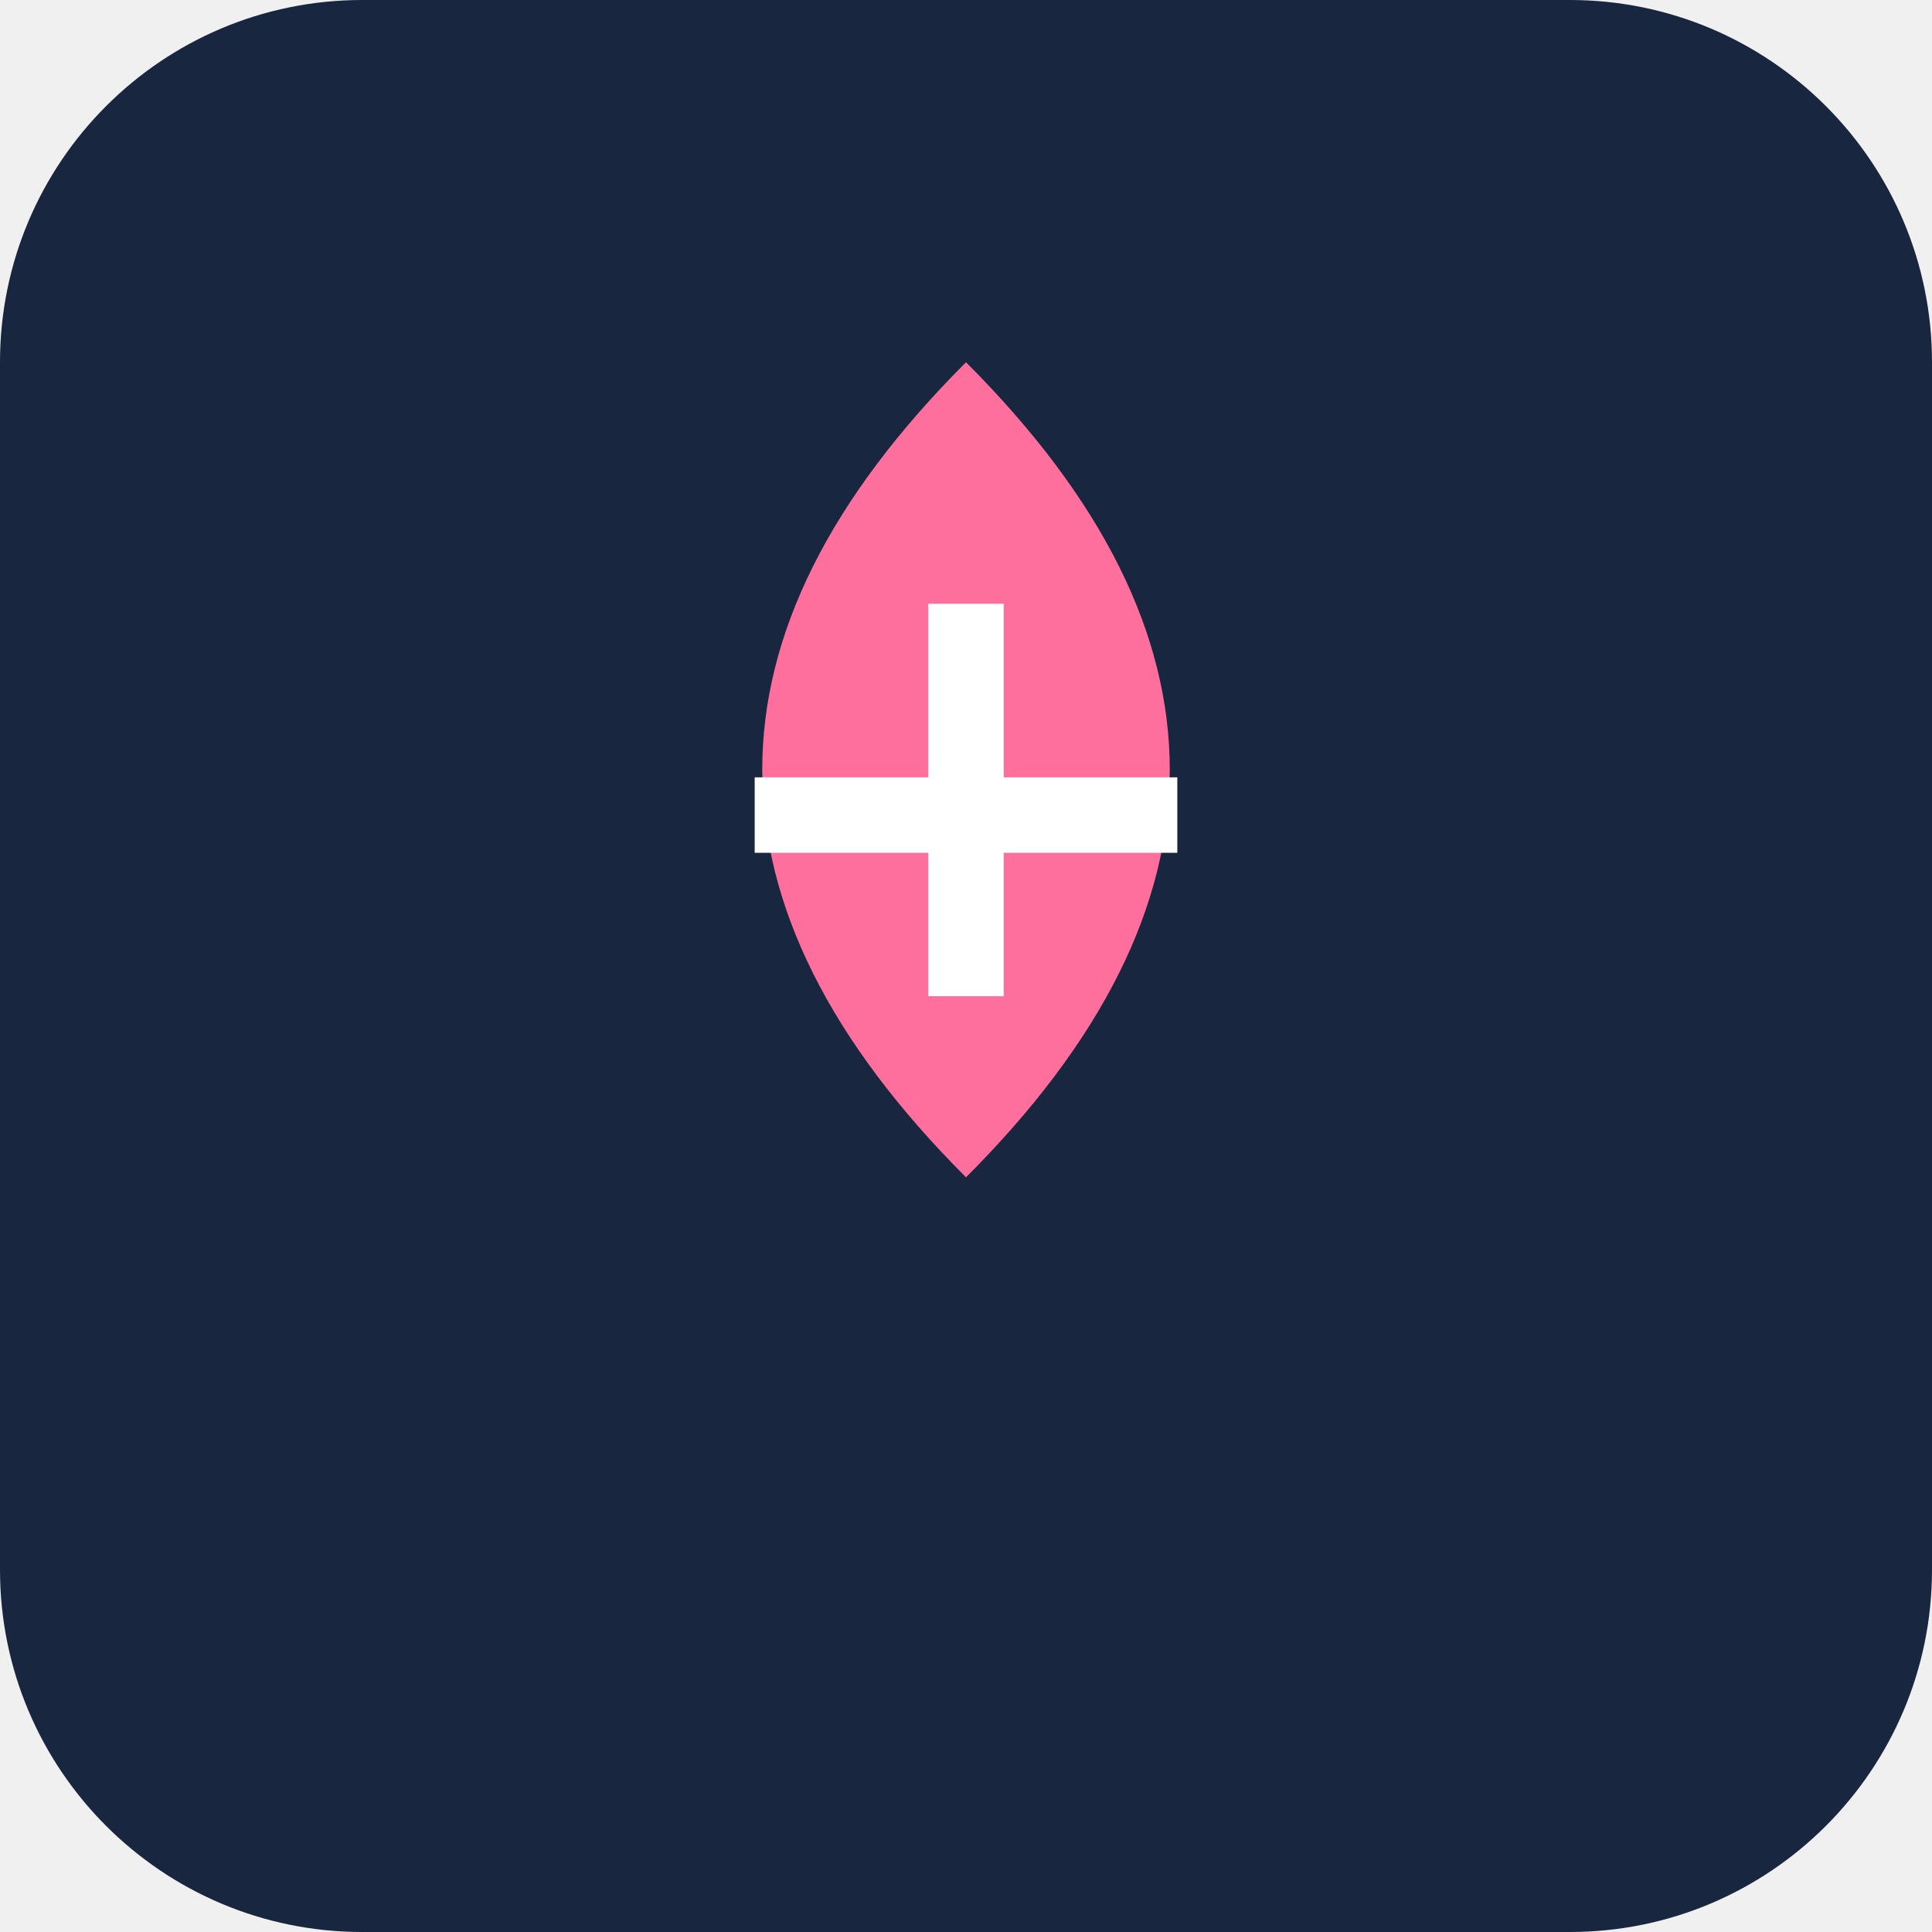
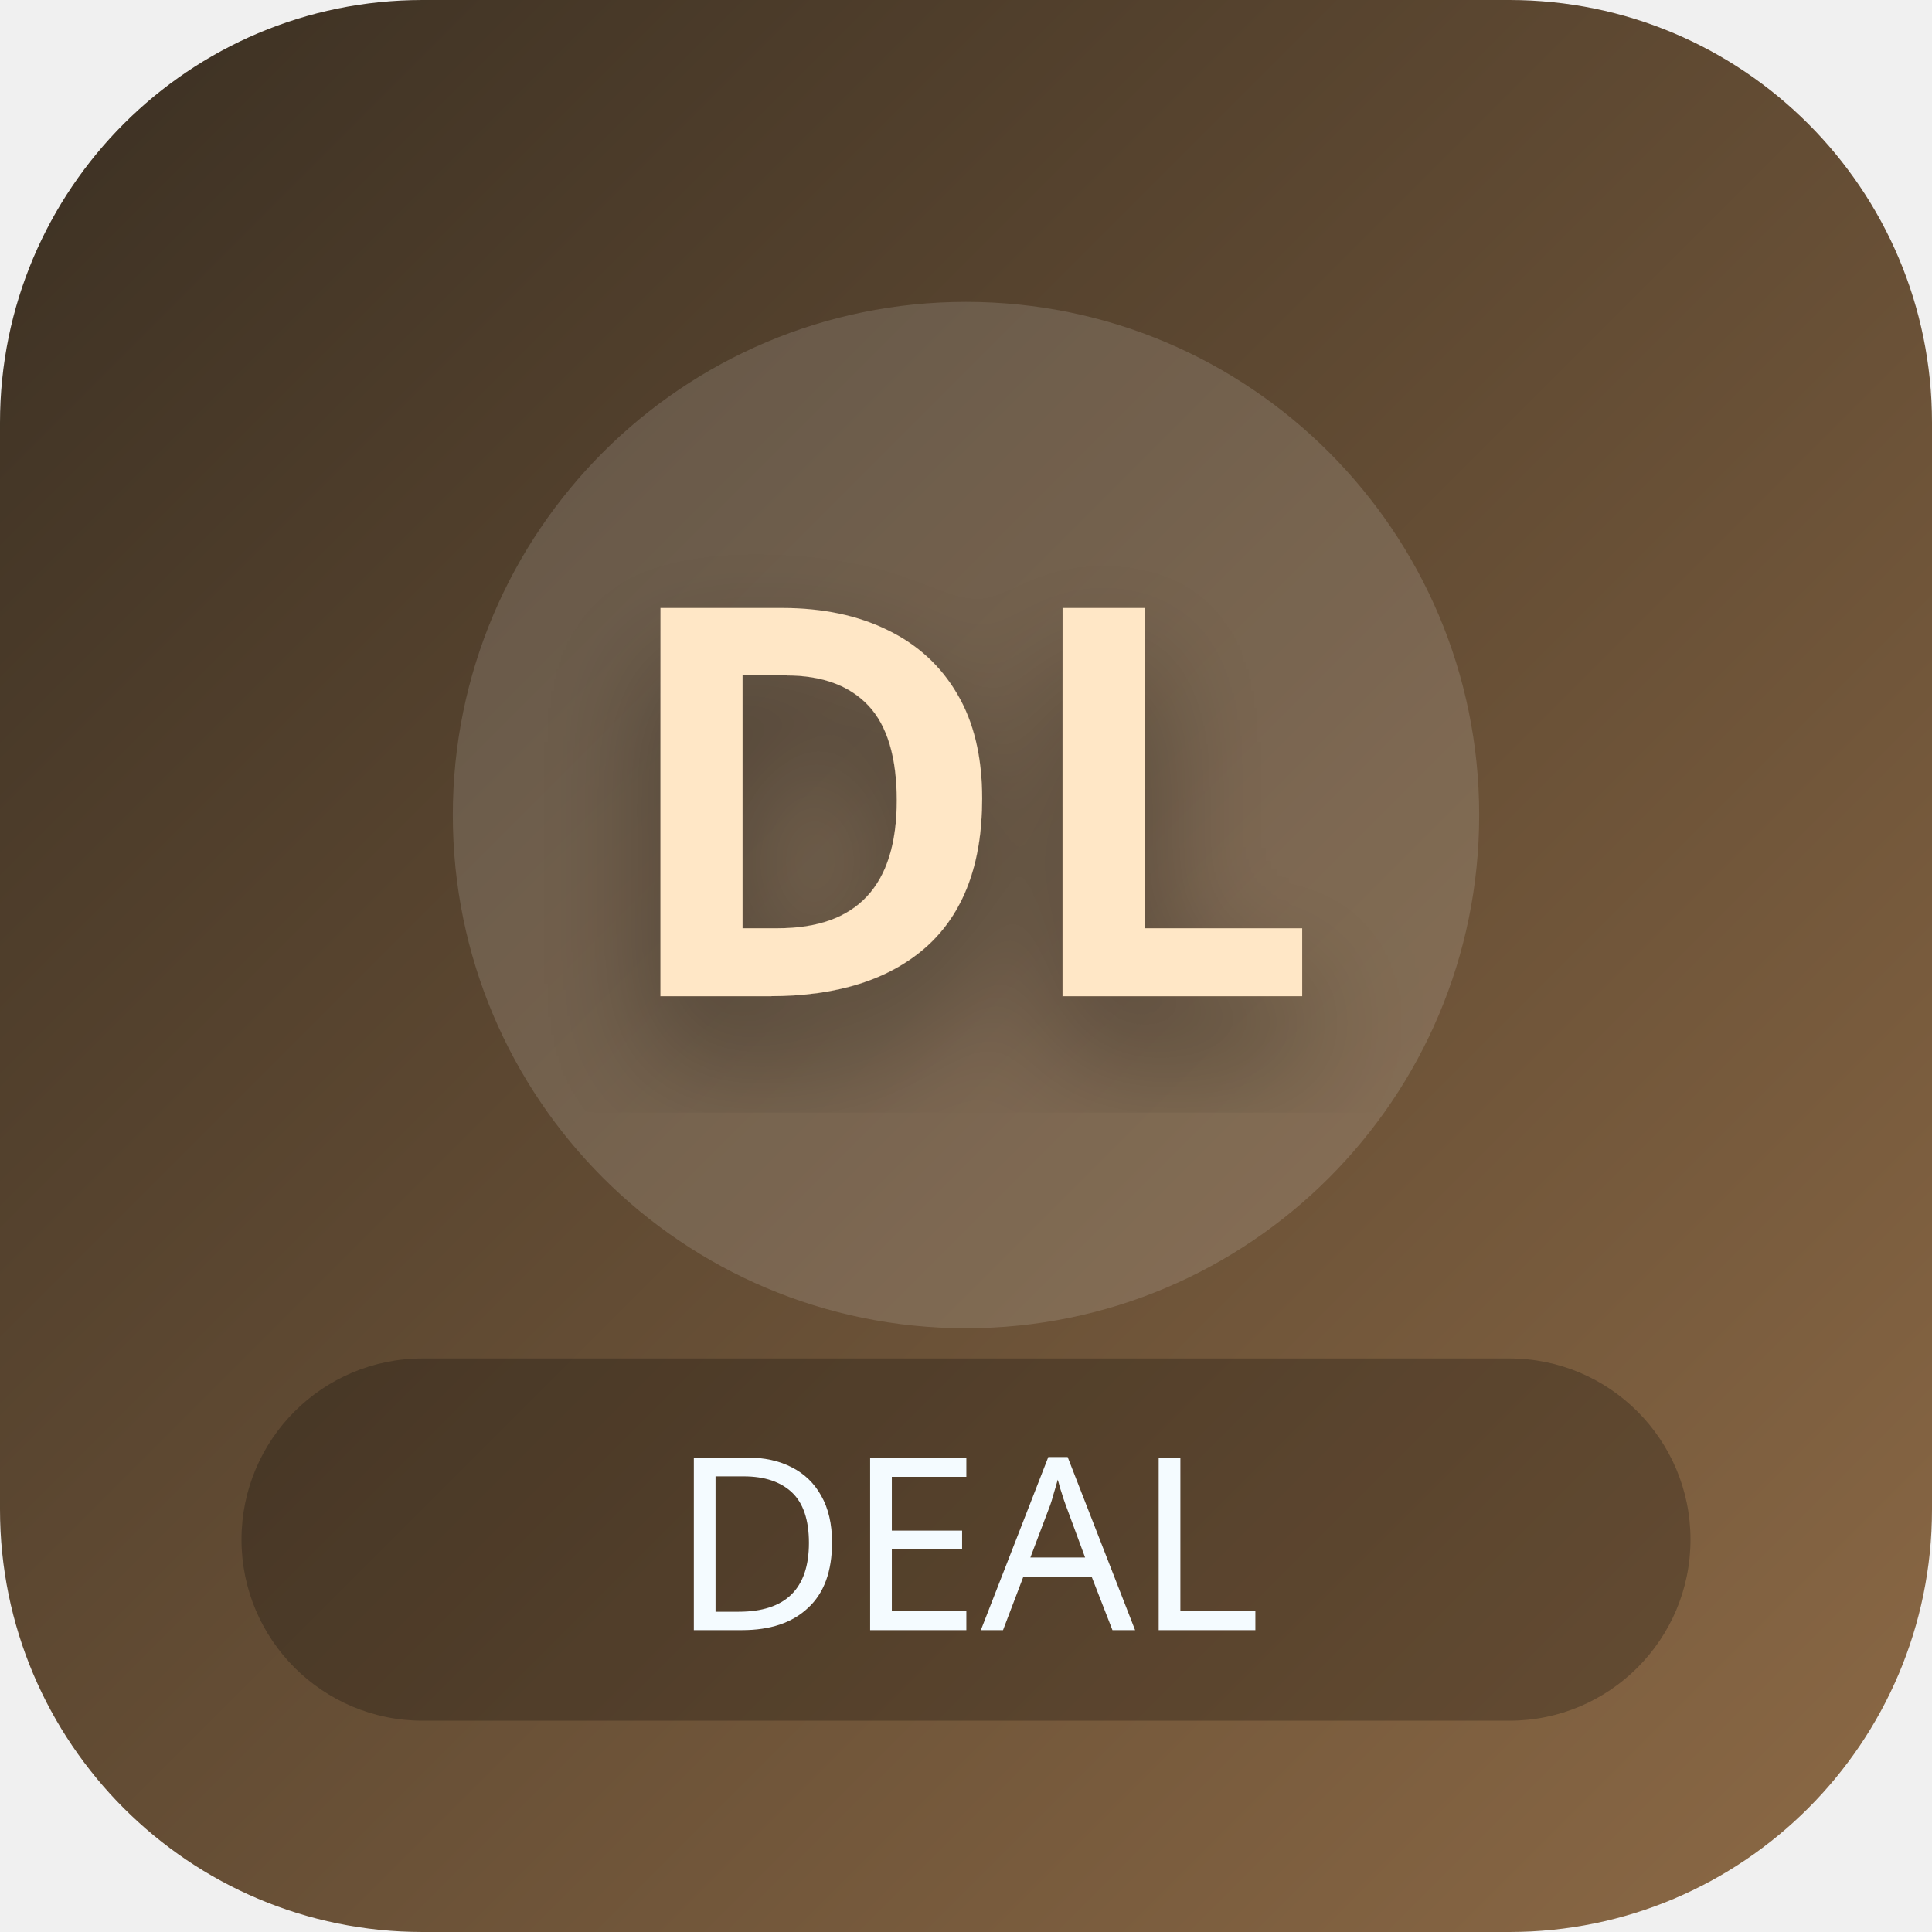
- <svg xmlns="http://www.w3.org/2000/svg" viewBox="0 0 64 64">
-   <rect width="64" height="64" rx="12" fill="#18263f" />
-   <path d="M32 12c9 9 9 18 0 27-9-9-9-18 0-27z" fill="#ff6f9e" />
-   <path d="M32 20v13M25 27h14" stroke="#fff" stroke-width="2.5" />
+ <svg xmlns="http://www.w3.org/2000/svg" viewBox="0 0 64 64" role="img" aria-label="DEAL">
+   <defs>
+     <linearGradient id="g" x1="0" y1="0" x2="1" y2="1">
+       <stop offset="0" stop-color="#3a2f22" />
+       <stop offset="1" stop-color="#8d6a46" />
+     </linearGradient>
+     <filter id="shadow" x="-30%" y="-30%" width="160%" height="160%">
+       <feDropShadow dx="0" dy="2" stdDeviation="2" flood-color="#000" flood-opacity="0.35" />
+     </filter>
+   </defs>
+   <rect width="64" height="64" rx="14" fill="url(#g)" />
+   <circle cx="32" cy="27" r="17" fill="rgba(255,255,255,0.14)" />
+   <text x="32" y="33" text-anchor="middle" font-family="Trebuchet MS, Segoe UI, sans-serif" font-weight="700" font-size="18" fill="#ffe7c6" filter="url(#shadow)">DL</text>
+   <rect x="8" y="45" width="48" height="12" rx="6" fill="rgba(0,0,0,0.24)" />
+   <text x="32" y="54" text-anchor="middle" font-family="Trebuchet MS, Segoe UI, sans-serif" font-size="8" fill="#f4fbff">DEAL</text>
</svg>
